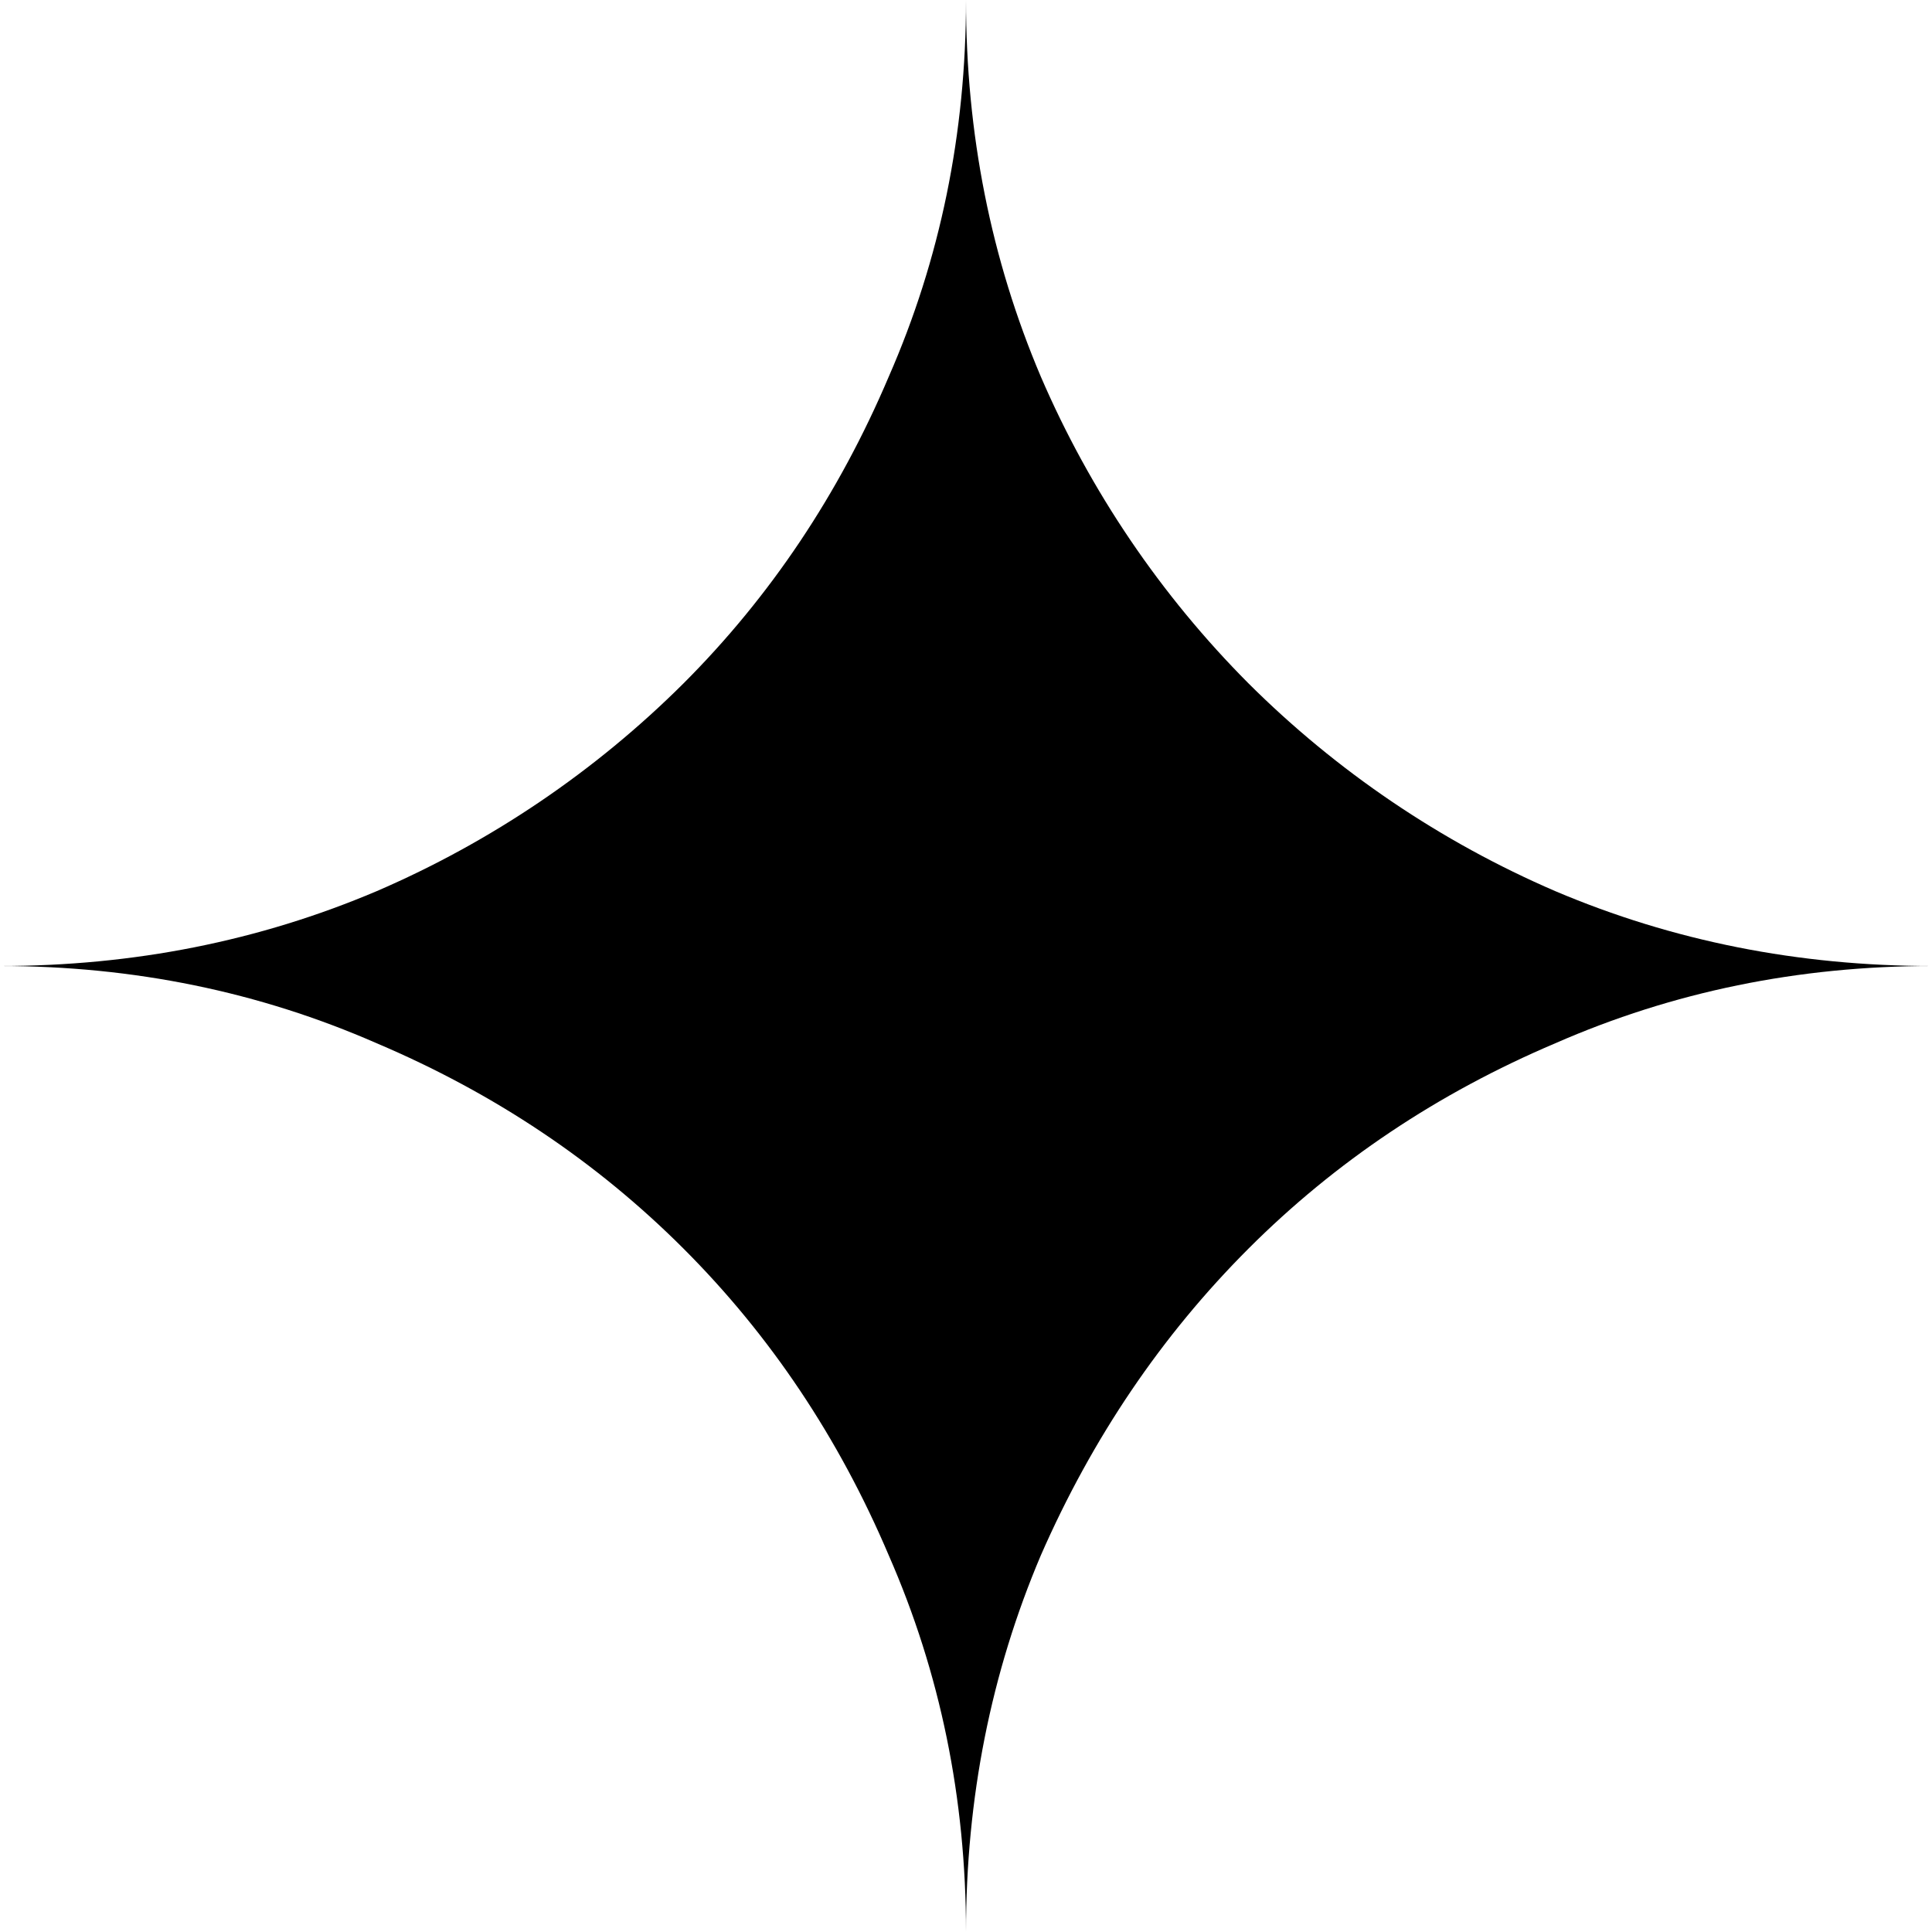
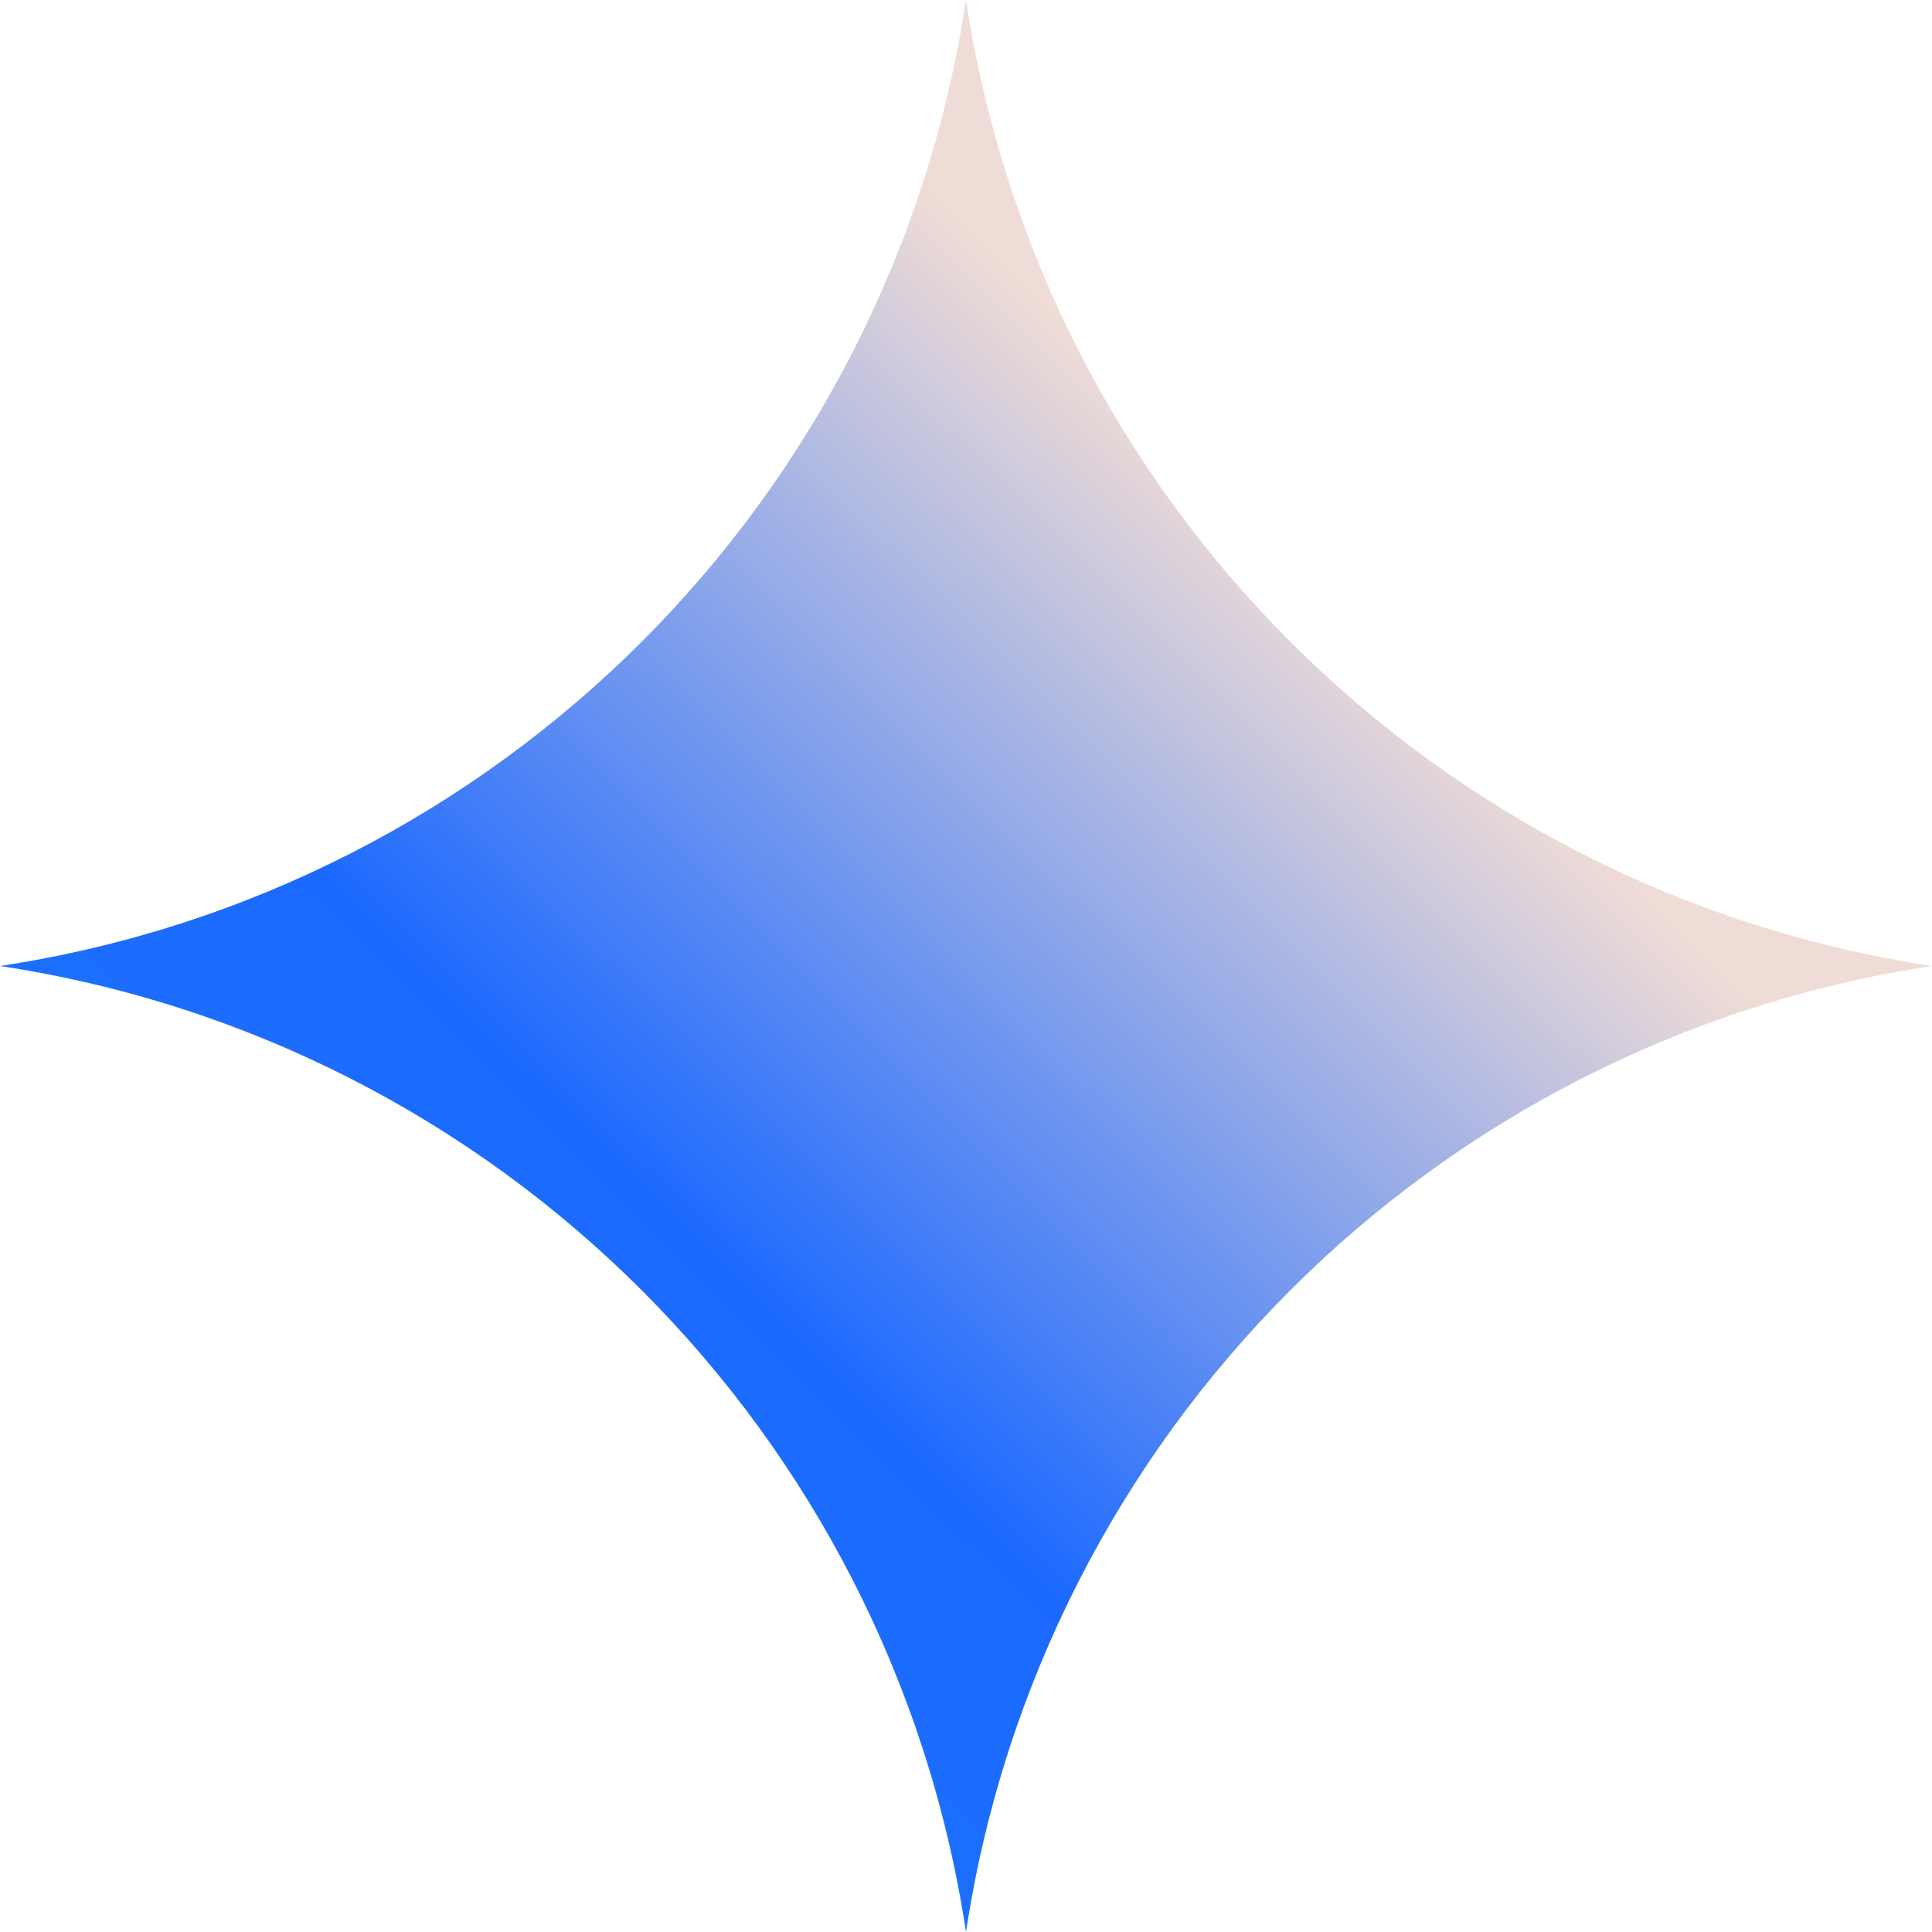
- <svg xmlns="http://www.w3.org/2000/svg" role="img" viewBox="0 0 24 24">
-   <path d="M11.04 19.32Q12 21.51 12 24q0-2.49.93-4.68.96-2.19 2.58-3.81t3.81-2.55Q21.51 12 24 12q-2.49 0-4.68-.93a12.3 12.3 0 0 1-3.81-2.58 12.3 12.3 0 0 1-2.58-3.81Q12 2.49 12 0q0 2.49-.96 4.68-.93 2.19-2.55 3.81a12.3 12.3 0 0 1-3.81 2.58Q2.49 12 0 12q2.49 0 4.68.96 2.19.93 3.81 2.55t2.55 3.81" />
+ <svg xmlns="http://www.w3.org/2000/svg" height="1em" style="flex:none;line-height:1" viewBox="0 0 24 24" width="1em">
+   <defs>
+     <linearGradient id="lobe-icons-gemini-fill" x1="0%" x2="68.73%" y1="100%" y2="30.395%">
+       <stop offset="0%" stop-color="#1C7DFF" />
+       <stop offset="52.021%" stop-color="#1C69FF" />
+       <stop offset="100%" stop-color="#F0DCD6" />
+     </linearGradient>
+   </defs>
+   <path d="M12 24A14.304 14.304 0 000 12 14.304 14.304 0 0012 0a14.305 14.305 0 0012 12 14.305 14.305 0 00-12 12" fill="url(#lobe-icons-gemini-fill)" fill-rule="nonzero" />
</svg>
